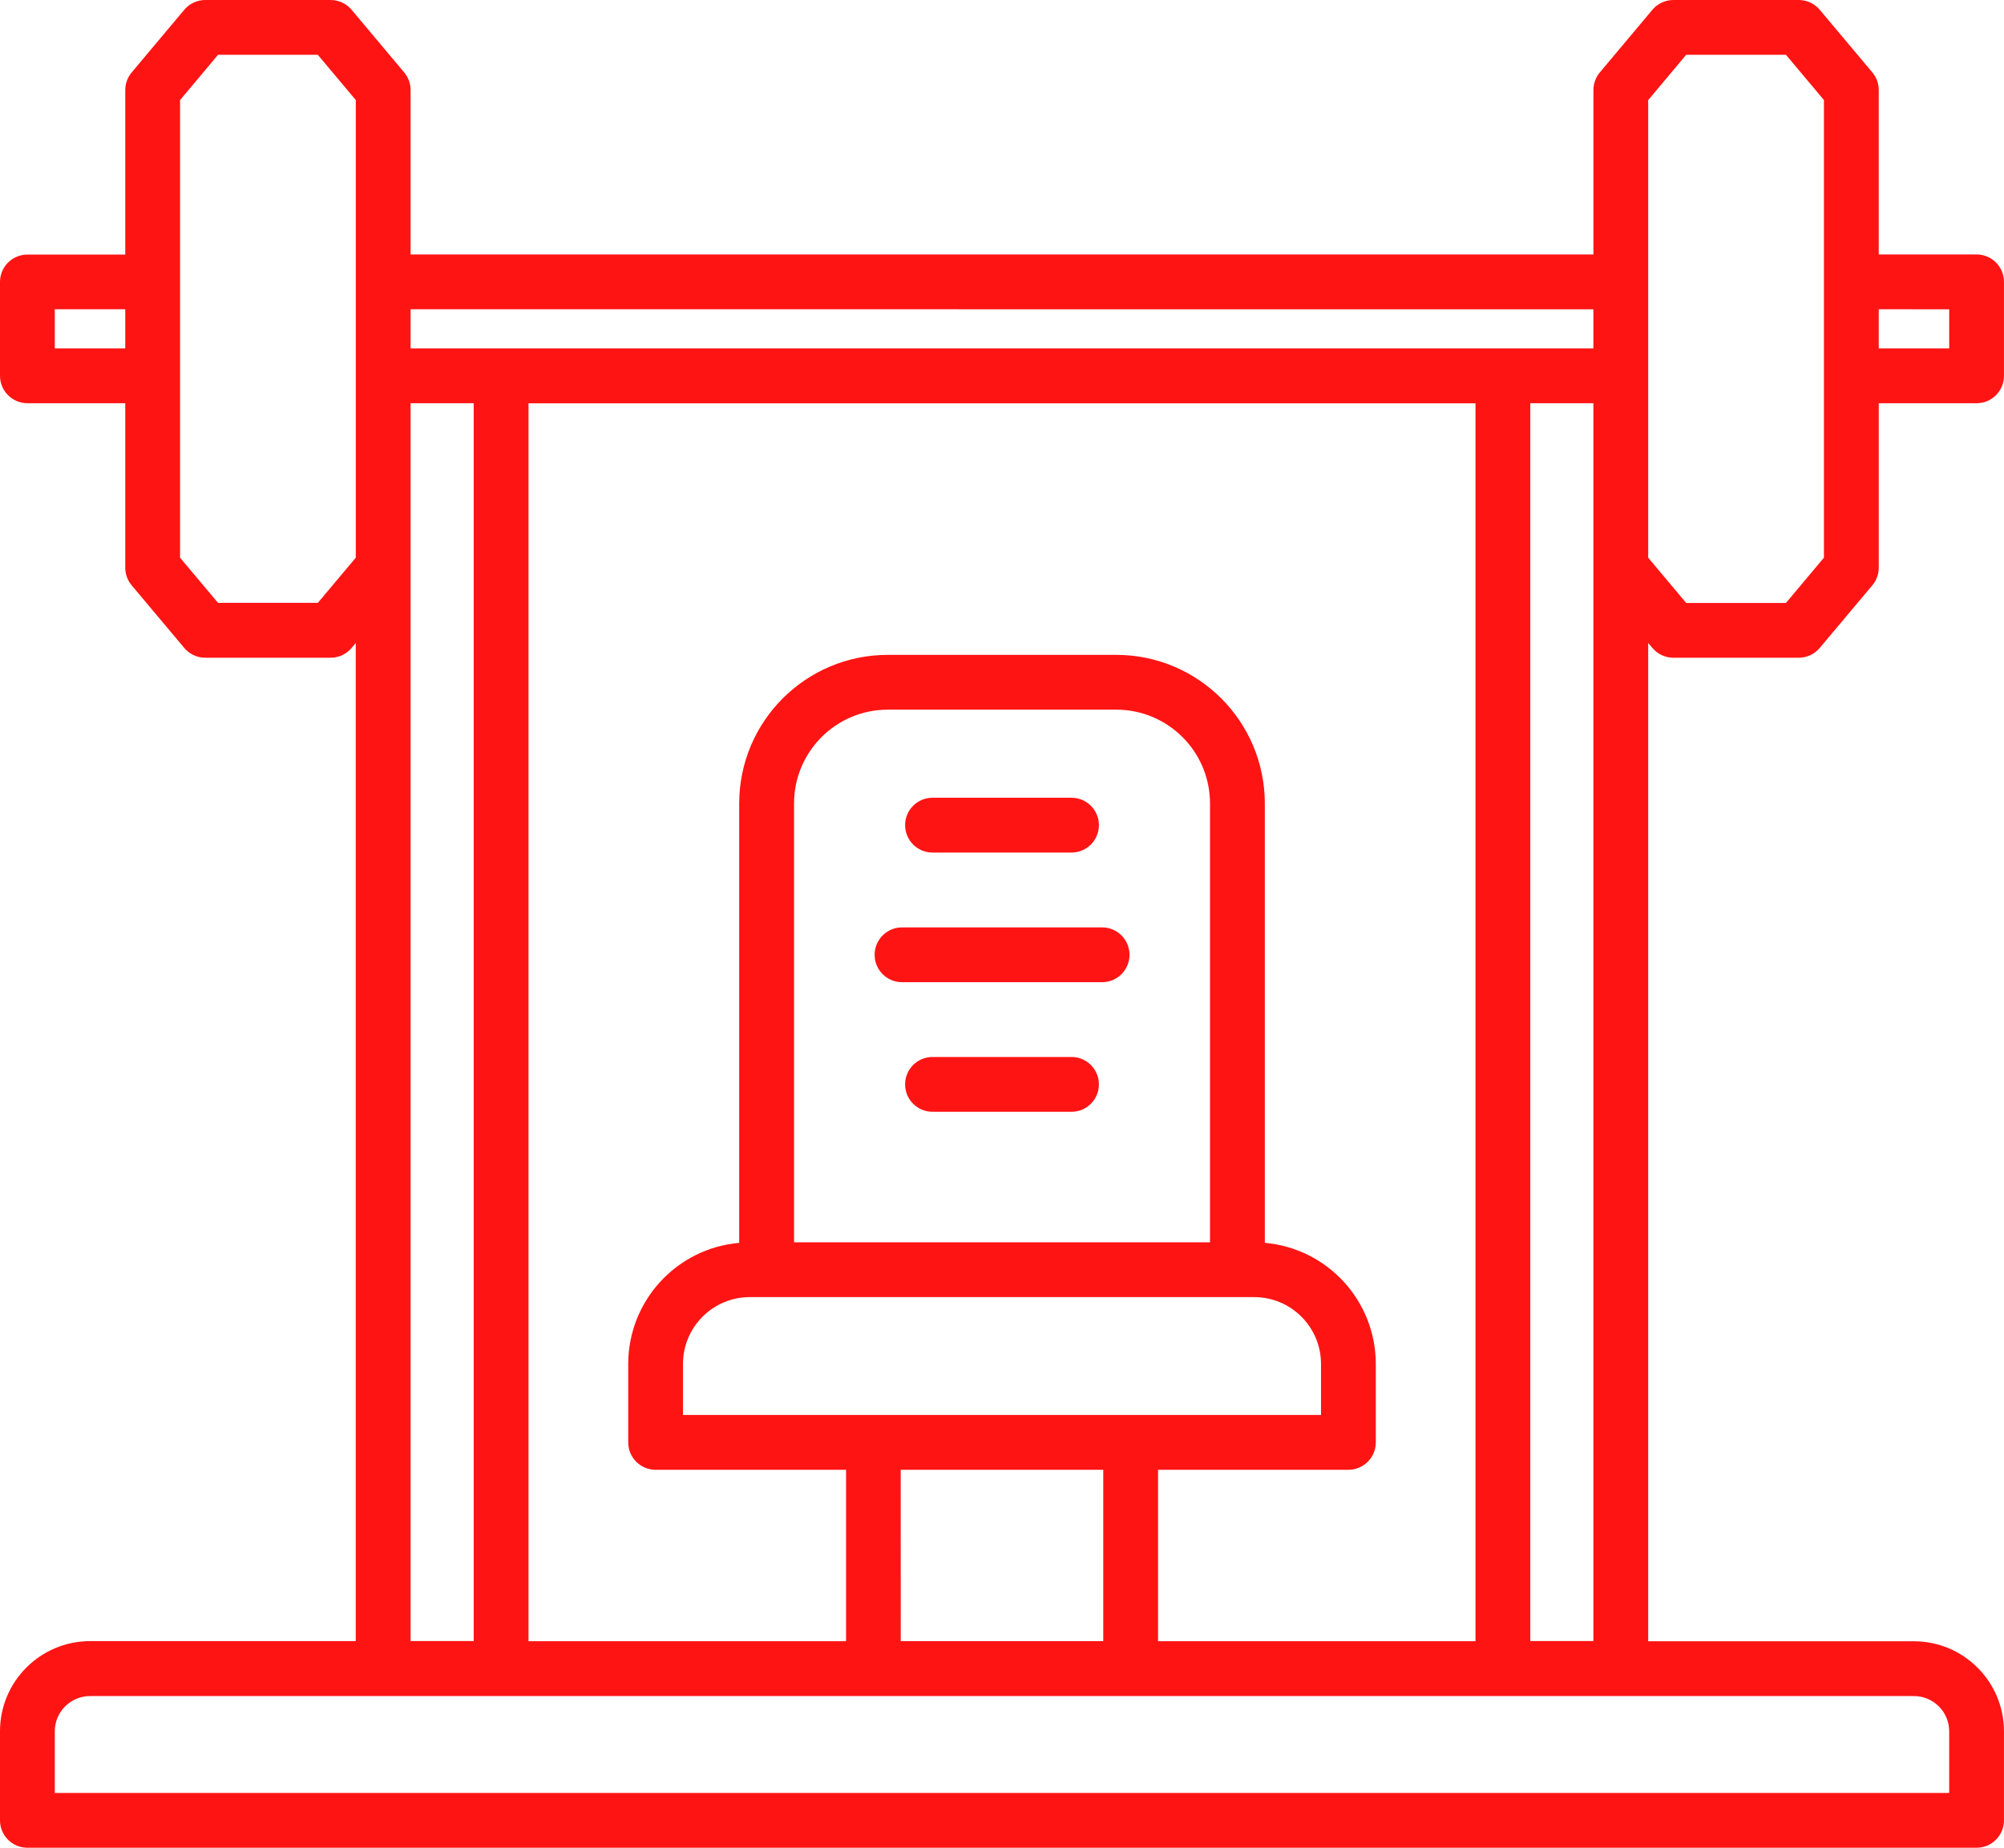
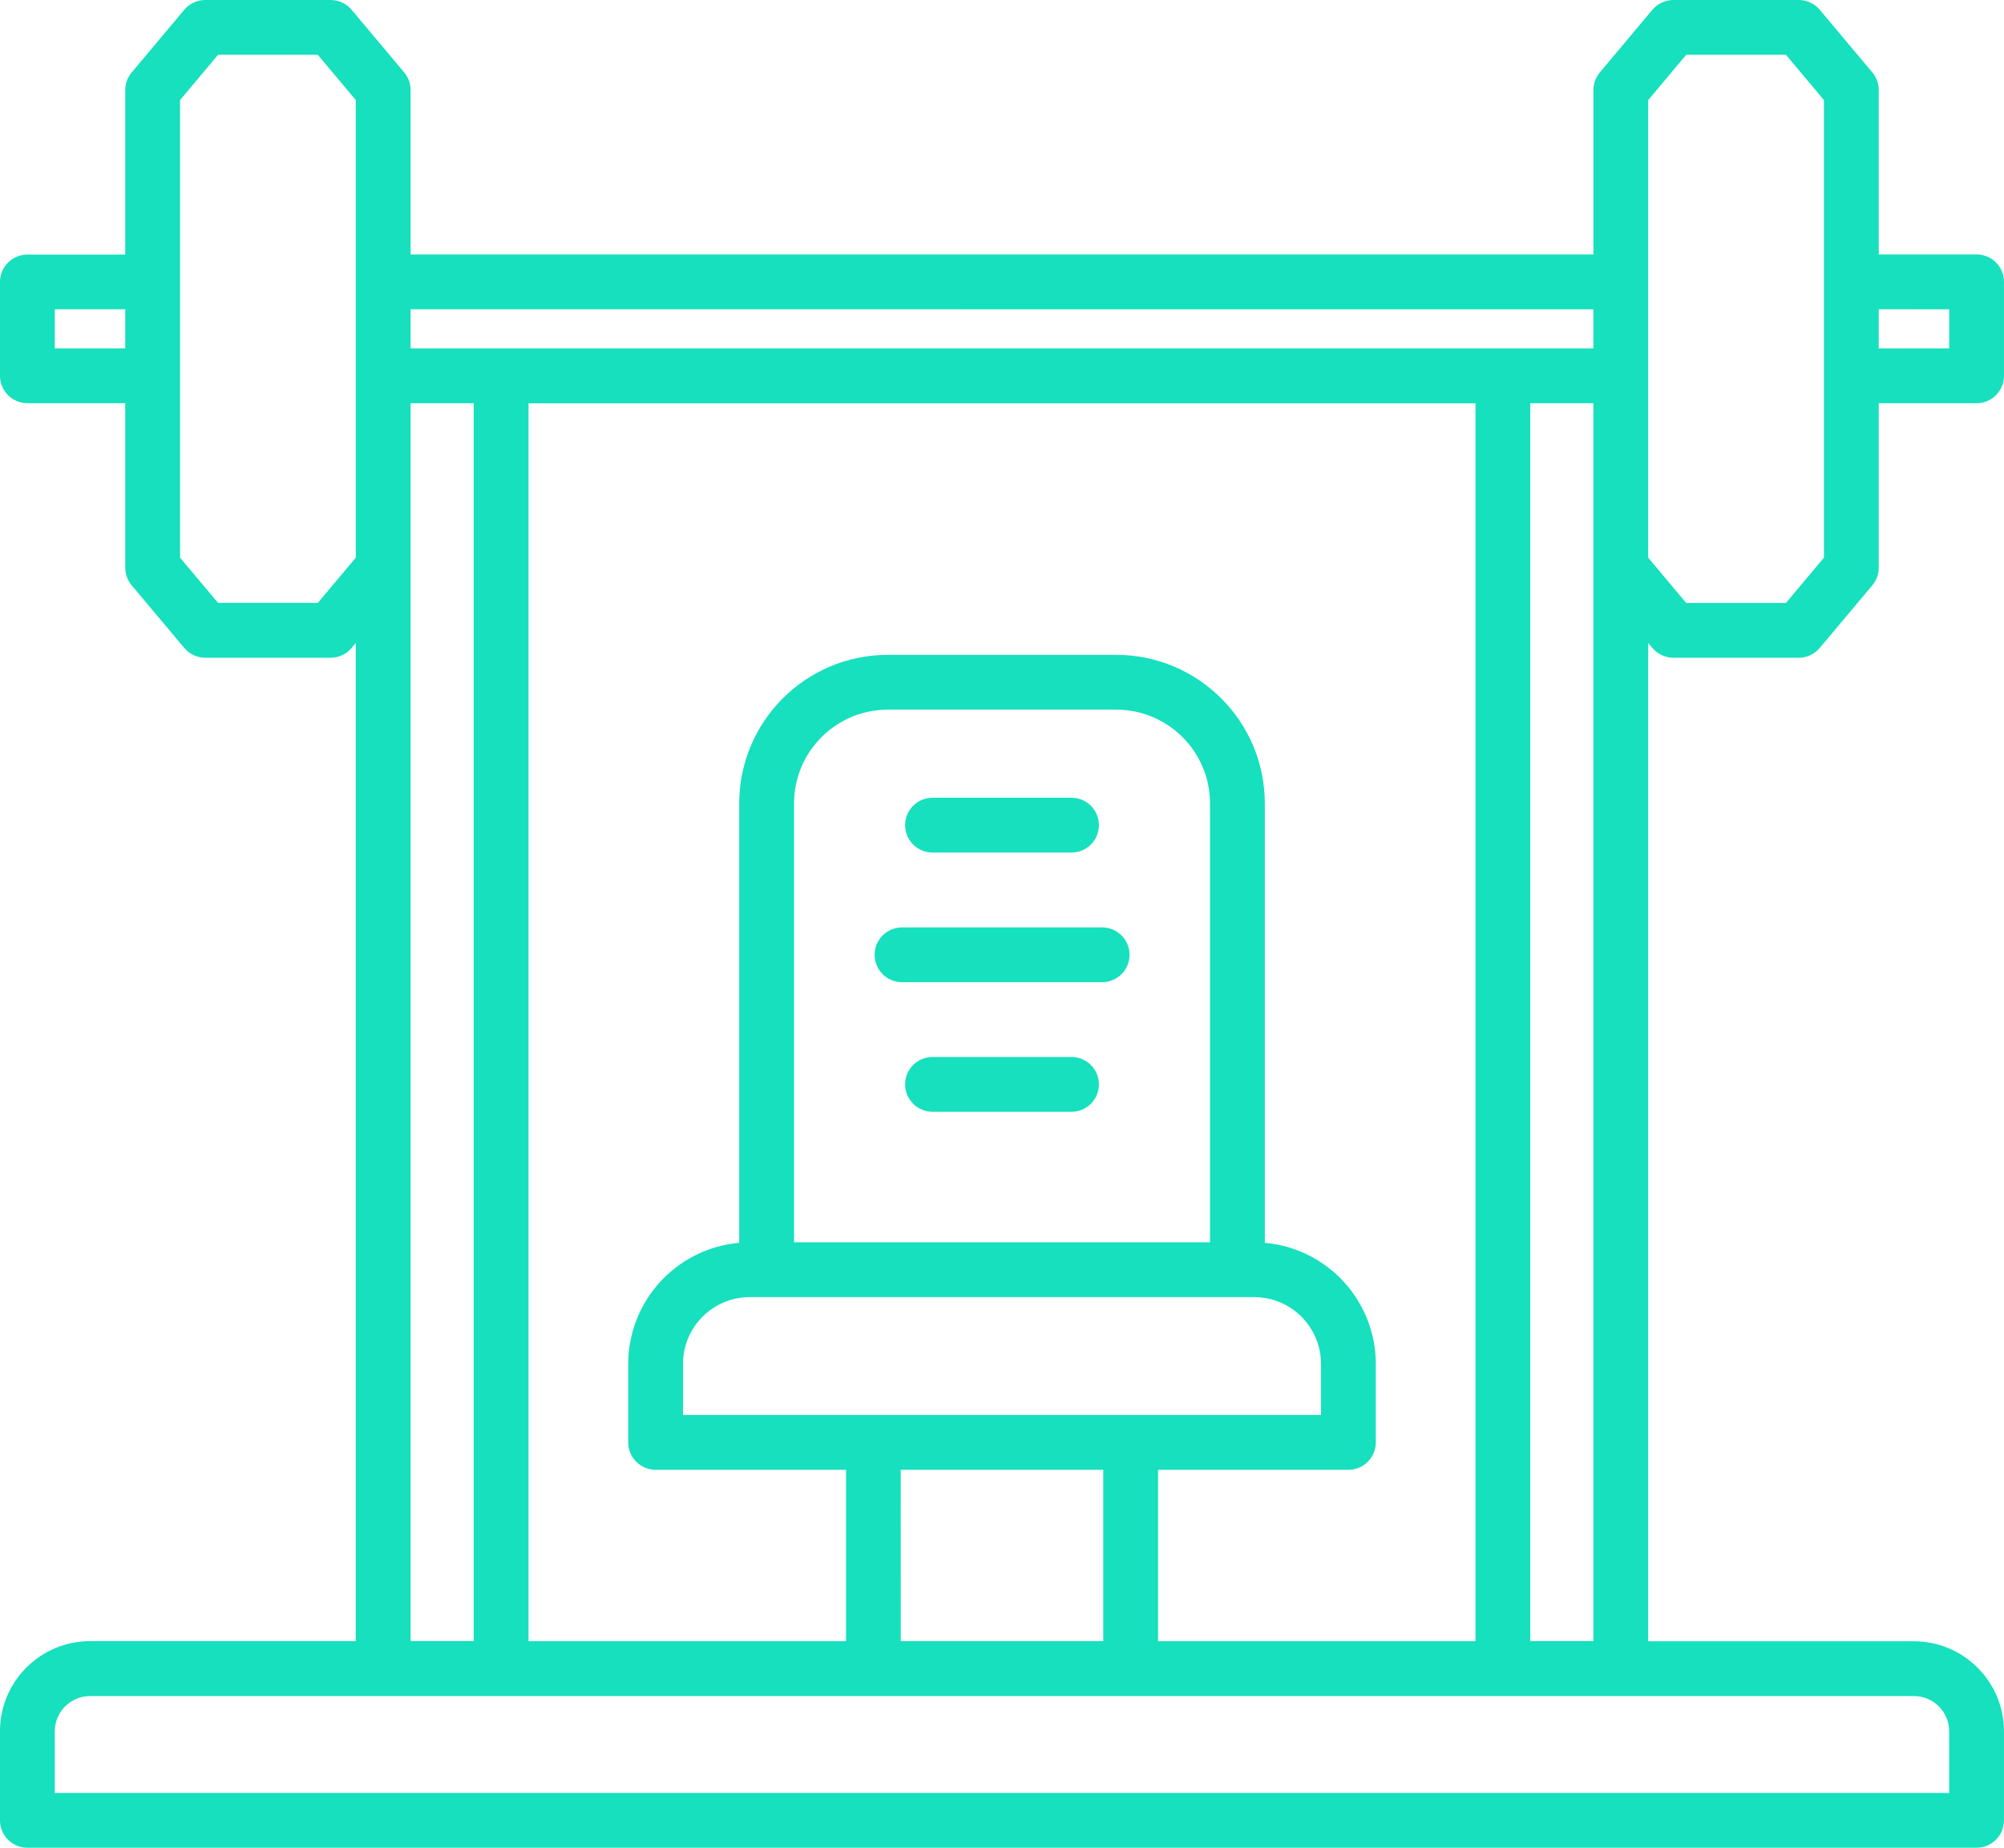
<svg xmlns="http://www.w3.org/2000/svg" id="https:_www.flaticon.com_free-icon_bench_2151537_term_fitness_20gym_page_3_position_42" data-name="https://www.flaticon.com/free-icon/bench_2151537#term=fitness%20gym&amp;page=3&amp;position=42" width="97.801" height="90.16" viewBox="0 0 97.801 90.16">
-   <path id="Path_47" data-name="Path 47" d="M80.641,36.616a1.337,1.337,0,0,0,1.025.478h6.118a1.337,1.337,0,0,0,1.025-.478l2.566-3.056a1.337,1.337,0,0,0,.314-.862V24.676h4.777A1.337,1.337,0,0,0,97.8,23.338V18.753a1.337,1.337,0,0,0-1.337-1.337H91.688V9.393a1.337,1.337,0,0,0-.312-.86L88.81,5.478A1.337,1.337,0,0,0,87.784,5H81.666a1.337,1.337,0,0,0-1.025.478L78.076,8.534a1.337,1.337,0,0,0-.312.86v8.023H20.038V9.393a1.337,1.337,0,0,0-.313-.86L17.16,5.478A1.337,1.337,0,0,0,16.135,5H10.017a1.337,1.337,0,0,0-1.025.478L6.427,8.534a1.337,1.337,0,0,0-.314.865v8.023H1.337A1.337,1.337,0,0,0,0,18.753v4.584a1.337,1.337,0,0,0,1.337,1.337H6.113V32.7a1.337,1.337,0,0,0,.313.86l2.566,3.056a1.337,1.337,0,0,0,1.026.478h6.118a1.337,1.337,0,0,0,1.025-.478l.2-.244V85.078H4.393A4.4,4.4,0,0,0,0,89.475v4.346A1.337,1.337,0,0,0,1.337,95.16H96.464A1.337,1.337,0,0,0,97.8,93.823V89.478a4.4,4.4,0,0,0-4.393-4.393H80.437V36.373ZM95.127,20.093V22H91.688v-1.91ZM80.437,9.885,82.29,7.674h4.87l1.853,2.208V32.212L87.16,34.42H82.29l-1.853-2.208ZM77.762,20.093V22H20.038v-1.91ZM56.516,85.081V76.718h9.29a1.337,1.337,0,0,0,1.337-1.337V71.55a5.938,5.938,0,0,0-5.416-5.906V44.2a7.254,7.254,0,0,0-7.248-7.246H43.323A7.254,7.254,0,0,0,36.075,44.2V65.644a5.938,5.938,0,0,0-5.416,5.906v3.83A1.337,1.337,0,0,0,32,76.718h9.29v8.363H25.793v-60.4H72.008v60.4Zm2.536-19.463h-20.3V44.2a4.577,4.577,0,0,1,4.574-4.572H54.478A4.577,4.577,0,0,1,59.052,44.2ZM36.588,68.292H61.21a3.262,3.262,0,0,1,3.259,3.258v2.493H33.332V71.55a3.262,3.262,0,0,1,3.259-3.258Zm7.369,8.425h9.885v8.363H43.959ZM2.674,22v-1.91H6.113V22ZM15.511,34.417H10.641L8.787,32.212V9.885l1.854-2.211h4.869l1.853,2.208V32.212Zm4.527-9.742h3.08v60.4H20.038ZM95.126,89.468v3.018H2.674V89.478a1.721,1.721,0,0,1,1.719-1.719H93.407a1.721,1.721,0,0,1,1.719,1.716ZM74.682,85.074v-60.4h3.08v60.4Z" transform="translate(0 -5)" fill="#ff1414" />
-   <path id="Path_48" data-name="Path 48" d="M59.148,58.62h6.784a1.337,1.337,0,1,0,0-2.674H59.148a1.337,1.337,0,0,0,0,2.674Z" transform="translate(-13.639 -17.02)" fill="#ff1414" />
-   <path id="Path_49" data-name="Path 49" d="M66.962,64.225H57.2a1.337,1.337,0,0,0,0,2.674h9.766a1.337,1.337,0,0,0,0-2.674Z" transform="translate(-13.179 -18.973)" fill="#ff1414" />
-   <path id="Path_50" data-name="Path 50" d="M65.932,72.5H59.148a1.337,1.337,0,0,0,0,2.674h6.784a1.337,1.337,0,1,0,0-2.674Z" transform="translate(-13.639 -20.925)" fill="#ff1414" />
+   <path id="Path_47" data-name="Path 47" d="M80.641,36.616a1.337,1.337,0,0,0,1.025.478h6.118a1.337,1.337,0,0,0,1.025-.478l2.566-3.056a1.337,1.337,0,0,0,.314-.862V24.676h4.777A1.337,1.337,0,0,0,97.8,23.338V18.753a1.337,1.337,0,0,0-1.337-1.337H91.688V9.393a1.337,1.337,0,0,0-.312-.86L88.81,5.478A1.337,1.337,0,0,0,87.784,5H81.666a1.337,1.337,0,0,0-1.025.478L78.076,8.534a1.337,1.337,0,0,0-.312.86v8.023H20.038V9.393a1.337,1.337,0,0,0-.313-.86L17.16,5.478A1.337,1.337,0,0,0,16.135,5H10.017a1.337,1.337,0,0,0-1.025.478L6.427,8.534a1.337,1.337,0,0,0-.314.865v8.023H1.337A1.337,1.337,0,0,0,0,18.753v4.584a1.337,1.337,0,0,0,1.337,1.337H6.113V32.7a1.337,1.337,0,0,0,.313.86l2.566,3.056a1.337,1.337,0,0,0,1.026.478h6.118a1.337,1.337,0,0,0,1.025-.478l.2-.244V85.078H4.393A4.4,4.4,0,0,0,0,89.475v4.346A1.337,1.337,0,0,0,1.337,95.16H96.464A1.337,1.337,0,0,0,97.8,93.823V89.478a4.4,4.4,0,0,0-4.393-4.393H80.437V36.373ZM95.127,20.093V22H91.688v-1.91ZM80.437,9.885,82.29,7.674h4.87l1.853,2.208V32.212L87.16,34.42H82.29l-1.853-2.208ZM77.762,20.093V22H20.038v-1.91ZM56.516,85.081V76.718h9.29a1.337,1.337,0,0,0,1.337-1.337V71.55a5.938,5.938,0,0,0-5.416-5.906V44.2a7.254,7.254,0,0,0-7.248-7.246H43.323A7.254,7.254,0,0,0,36.075,44.2V65.644a5.938,5.938,0,0,0-5.416,5.906v3.83A1.337,1.337,0,0,0,32,76.718h9.29v8.363H25.793v-60.4H72.008v60.4Zm2.536-19.463h-20.3V44.2a4.577,4.577,0,0,1,4.574-4.572H54.478A4.577,4.577,0,0,1,59.052,44.2ZM36.588,68.292H61.21a3.262,3.262,0,0,1,3.259,3.258v2.493H33.332V71.55a3.262,3.262,0,0,1,3.259-3.258Zm7.369,8.425h9.885v8.363H43.959ZM2.674,22v-1.91H6.113V22ZM15.511,34.417H10.641L8.787,32.212V9.885l1.854-2.211h4.869l1.853,2.208V32.212Zm4.527-9.742h3.08v60.4H20.038ZM95.126,89.468v3.018H2.674V89.478a1.721,1.721,0,0,1,1.719-1.719H93.407a1.721,1.721,0,0,1,1.719,1.716ZM74.682,85.074v-60.4h3.08v60.4Z" transform="translate(0 -5)" fill="#16e0bd" />
+   <path id="Path_48" data-name="Path 48" d="M59.148,58.62h6.784a1.337,1.337,0,1,0,0-2.674H59.148a1.337,1.337,0,0,0,0,2.674Z" transform="translate(-13.639 -17.02)" fill="#16e0bd" />
+   <path id="Path_49" data-name="Path 49" d="M66.962,64.225H57.2a1.337,1.337,0,0,0,0,2.674h9.766a1.337,1.337,0,0,0,0-2.674Z" transform="translate(-13.179 -18.973)" fill="#16e0bd" />
+   <path id="Path_50" data-name="Path 50" d="M65.932,72.5H59.148a1.337,1.337,0,0,0,0,2.674h6.784a1.337,1.337,0,1,0,0-2.674Z" transform="translate(-13.639 -20.925)" fill="#16e0bd" />
</svg>
